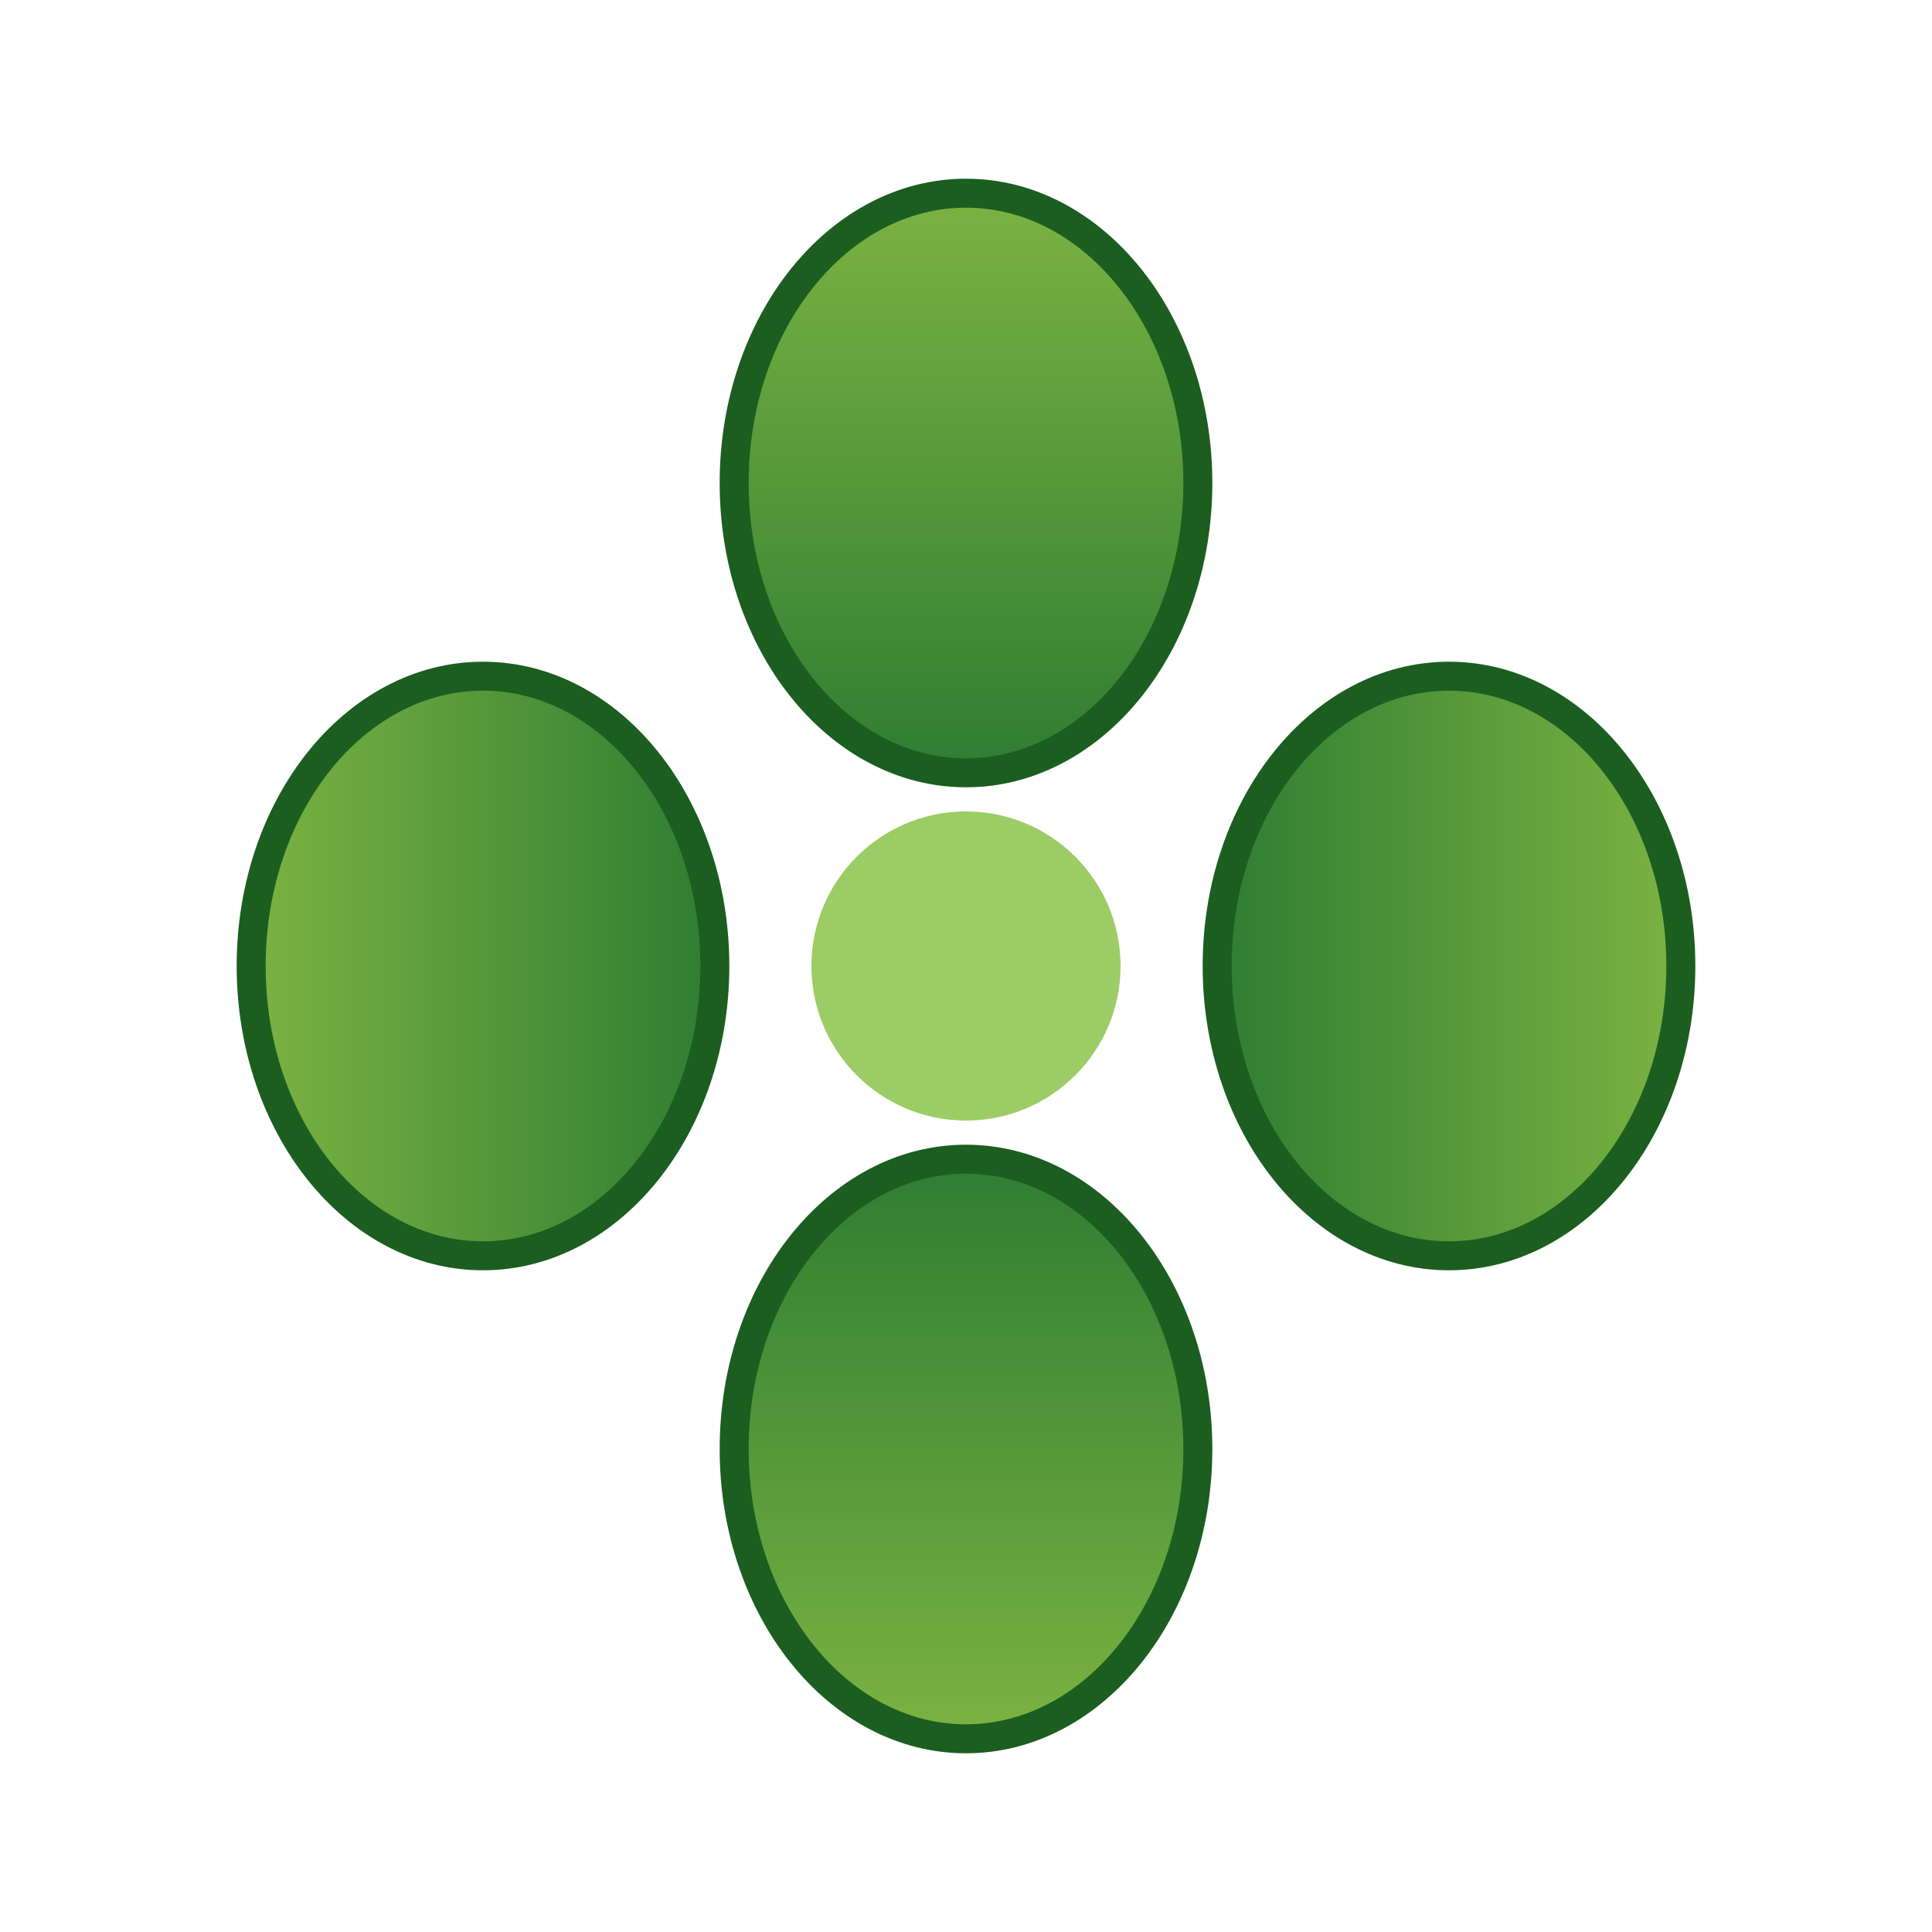
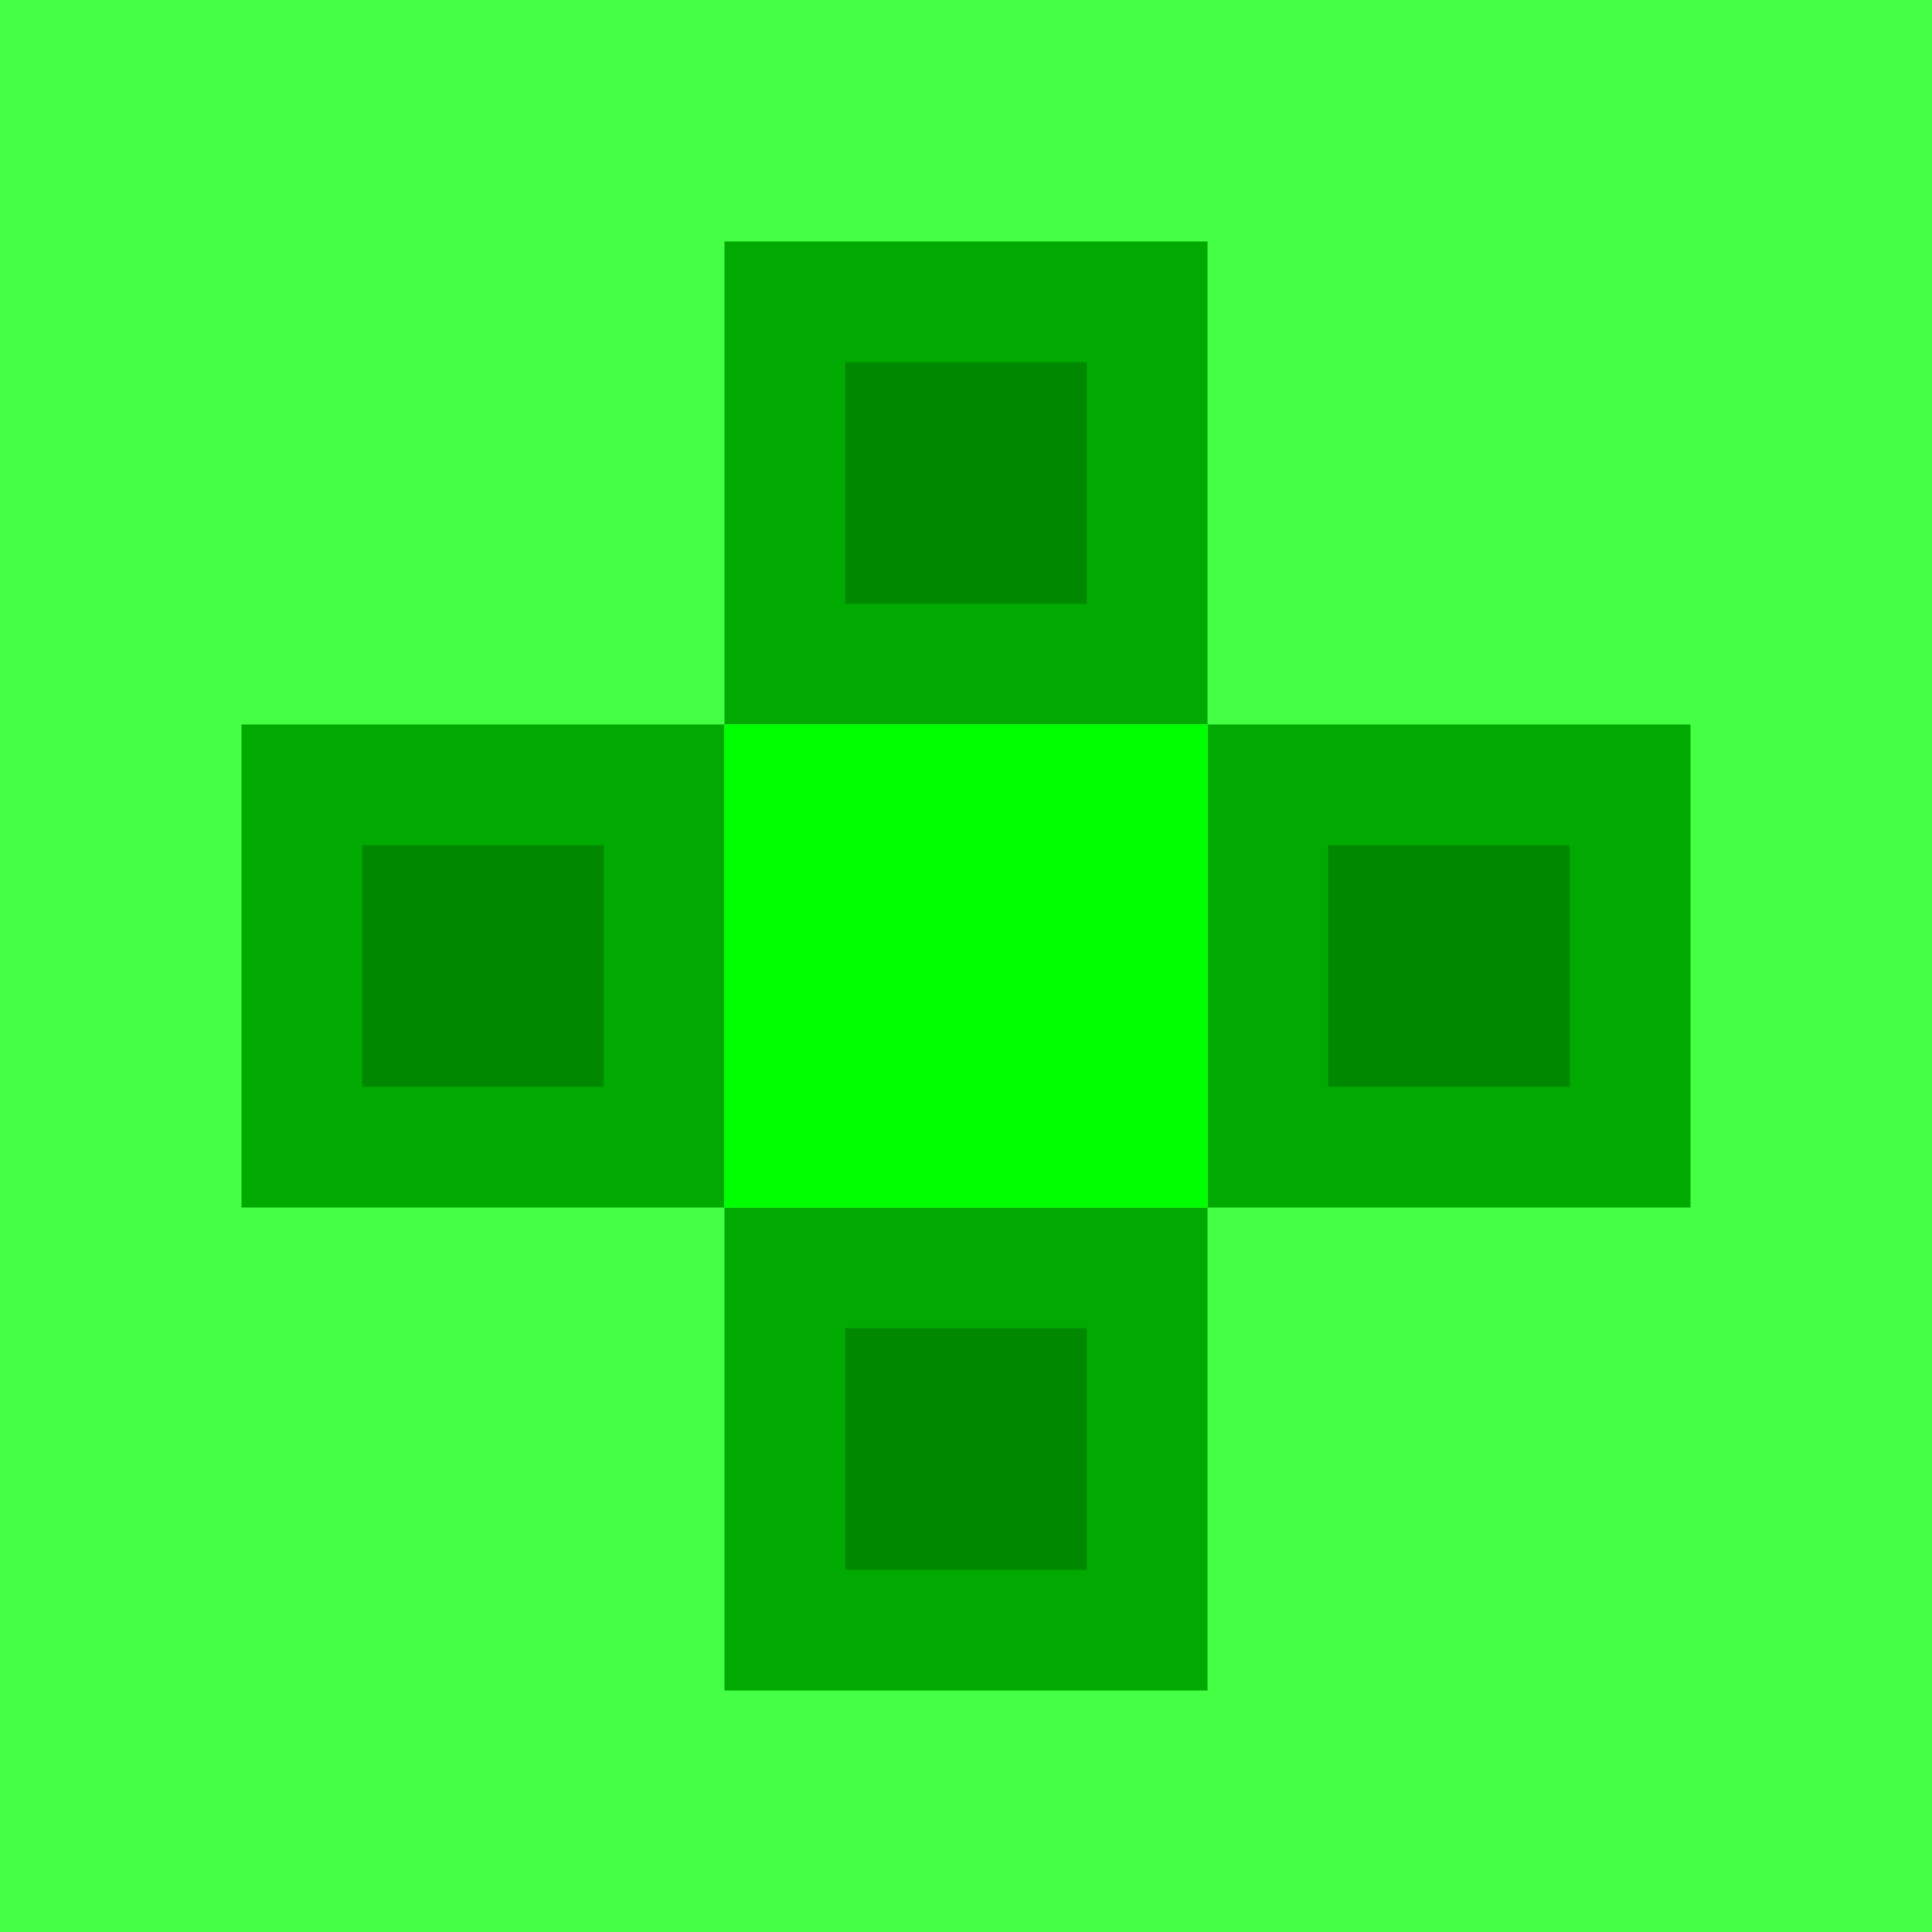
- <svg xmlns="http://www.w3.org/2000/svg" viewBox="0 0 100 100">
-   <defs>
-     <linearGradient id="treeFill" x1="0%" y1="0%" x2="0%" y2="100%">
-       <stop offset="0%" style="stop-color:#7CB342;stop-opacity:1" />
-       <stop offset="100%" style="stop-color:#2E7D32;stop-opacity:1" />
-     </linearGradient>
-   </defs>
-   <rect x="48" y="60" width="4" height="25" fill="#558B2F" />
-   <ellipse cx="50" cy="25" rx="12" ry="15" fill="url(#treeFill)" stroke="#1B5E20" stroke-width="1.5" />
-   <ellipse cx="75" cy="50" rx="15" ry="12" fill="url(#treeFill)" stroke="#1B5E20" stroke-width="1.5" transform="rotate(90 75 50)" />
-   <ellipse cx="25" cy="50" rx="15" ry="12" fill="url(#treeFill)" stroke="#1B5E20" stroke-width="1.5" transform="rotate(-90 25 50)" />
-   <ellipse cx="50" cy="75" rx="12" ry="15" fill="url(#treeFill)" stroke="#1B5E20" stroke-width="1.5" transform="rotate(180 50 75)" />
-   <circle cx="50" cy="50" r="8" fill="#9CCC65" />
+ <svg xmlns="http://www.w3.org/2000/svg" viewBox="0 0 64 64">
+   <rect width="64" height="64" fill="#44FF44" />
+   <rect x="24" y="8" width="16" height="16" fill="#00AA00" />
+   <rect x="24" y="40" width="16" height="16" fill="#00AA00" />
+   <rect x="8" y="24" width="16" height="16" fill="#00AA00" />
+   <rect x="40" y="24" width="16" height="16" fill="#00AA00" />
+   <rect x="24" y="24" width="16" height="16" fill="#00FF00" />
+   <rect x="28" y="12" width="8" height="8" fill="#008800" />
+   <rect x="28" y="44" width="8" height="8" fill="#008800" />
+   <rect x="12" y="28" width="8" height="8" fill="#008800" />
+   <rect x="44" y="28" width="8" height="8" fill="#008800" />
</svg>
